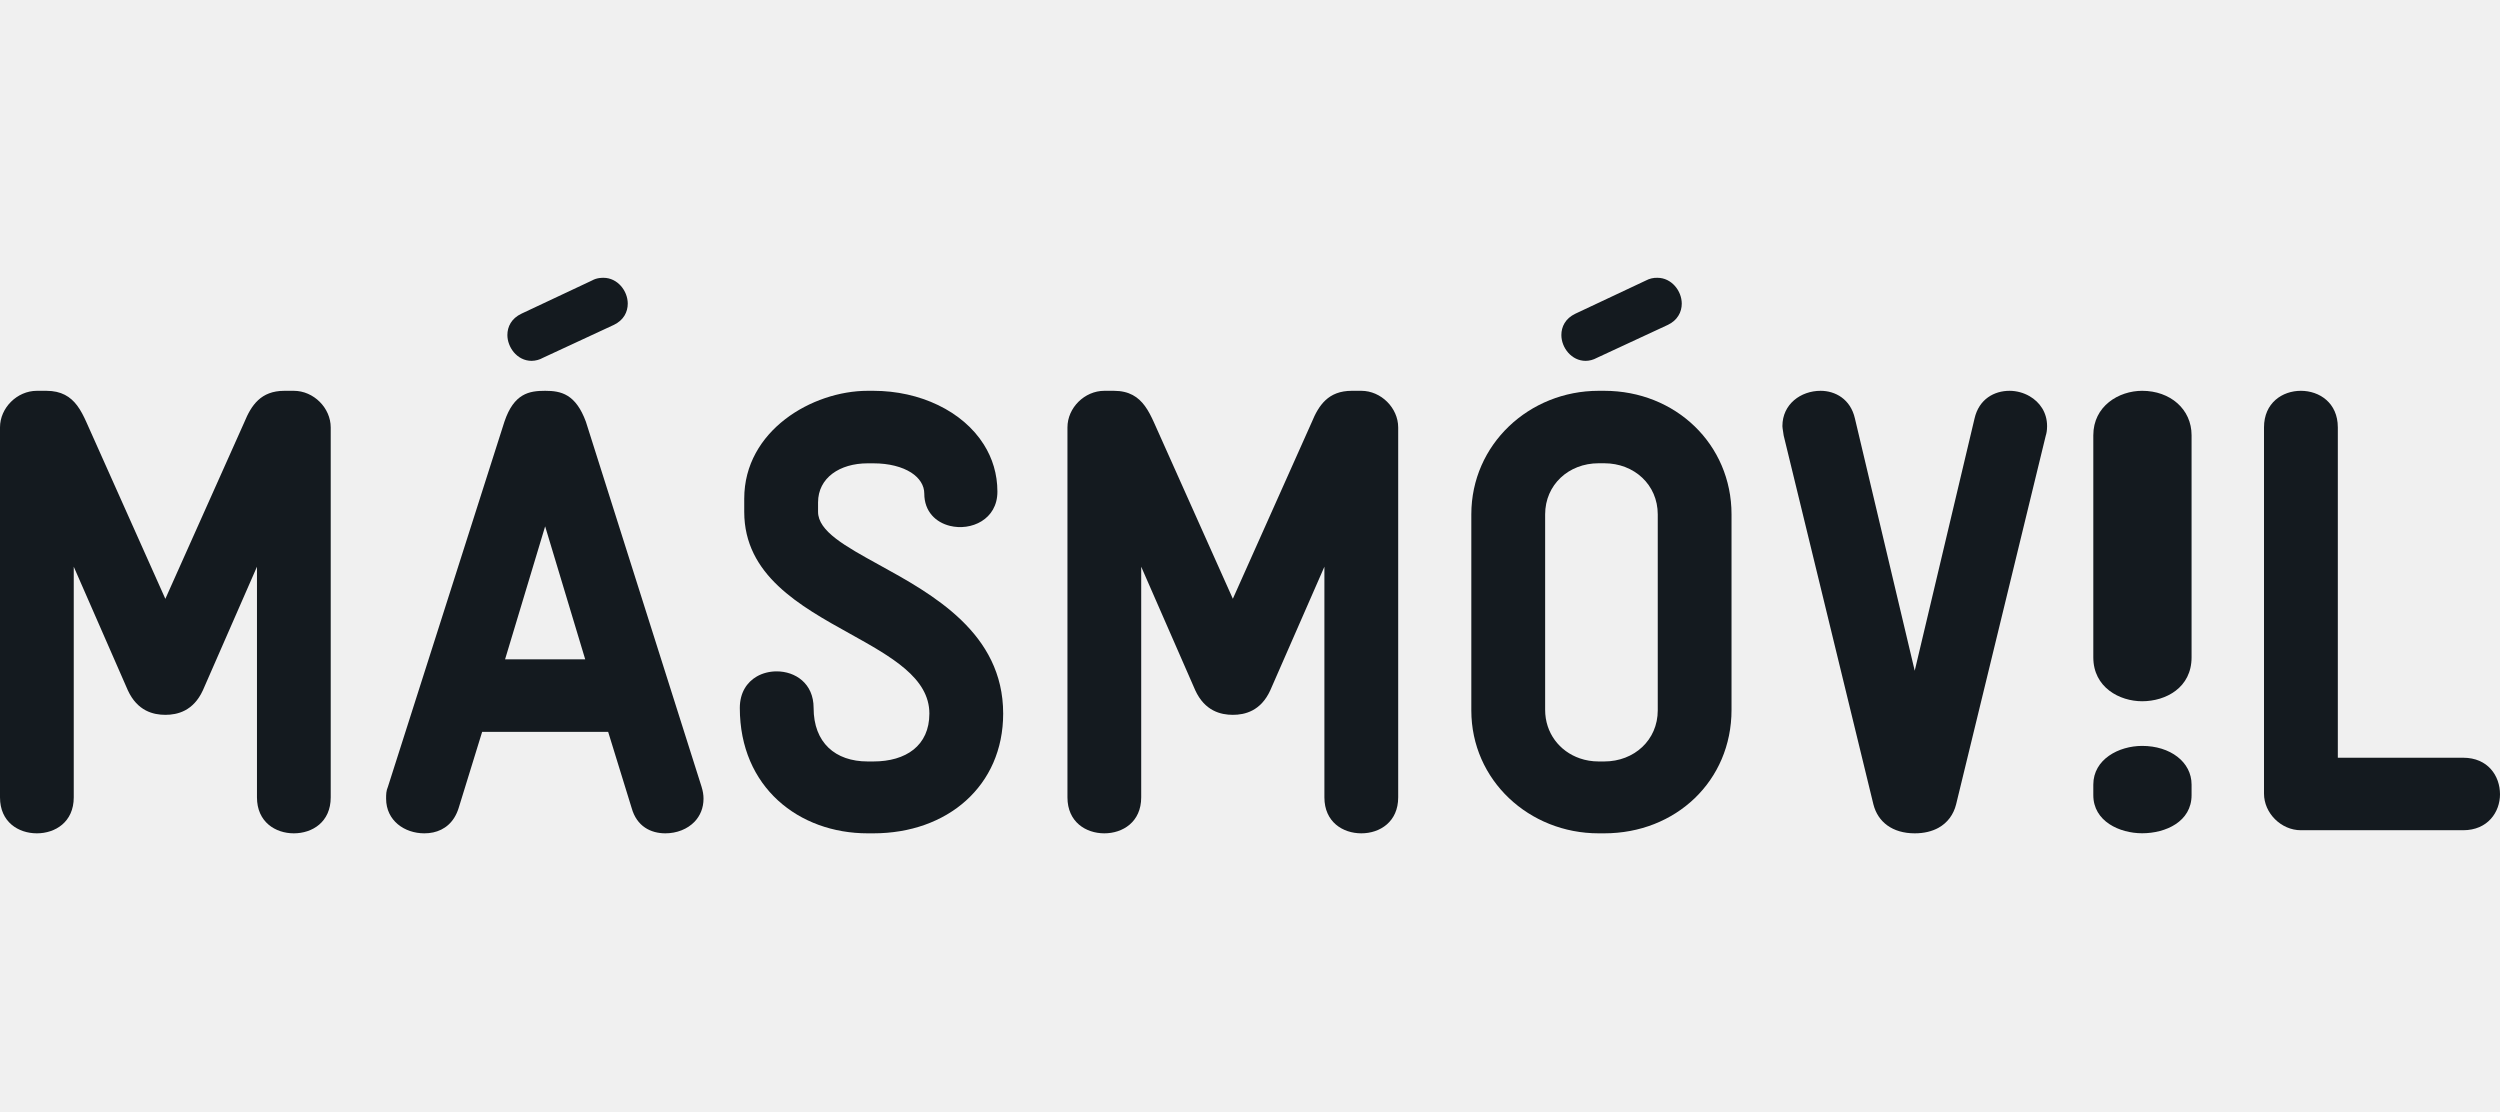
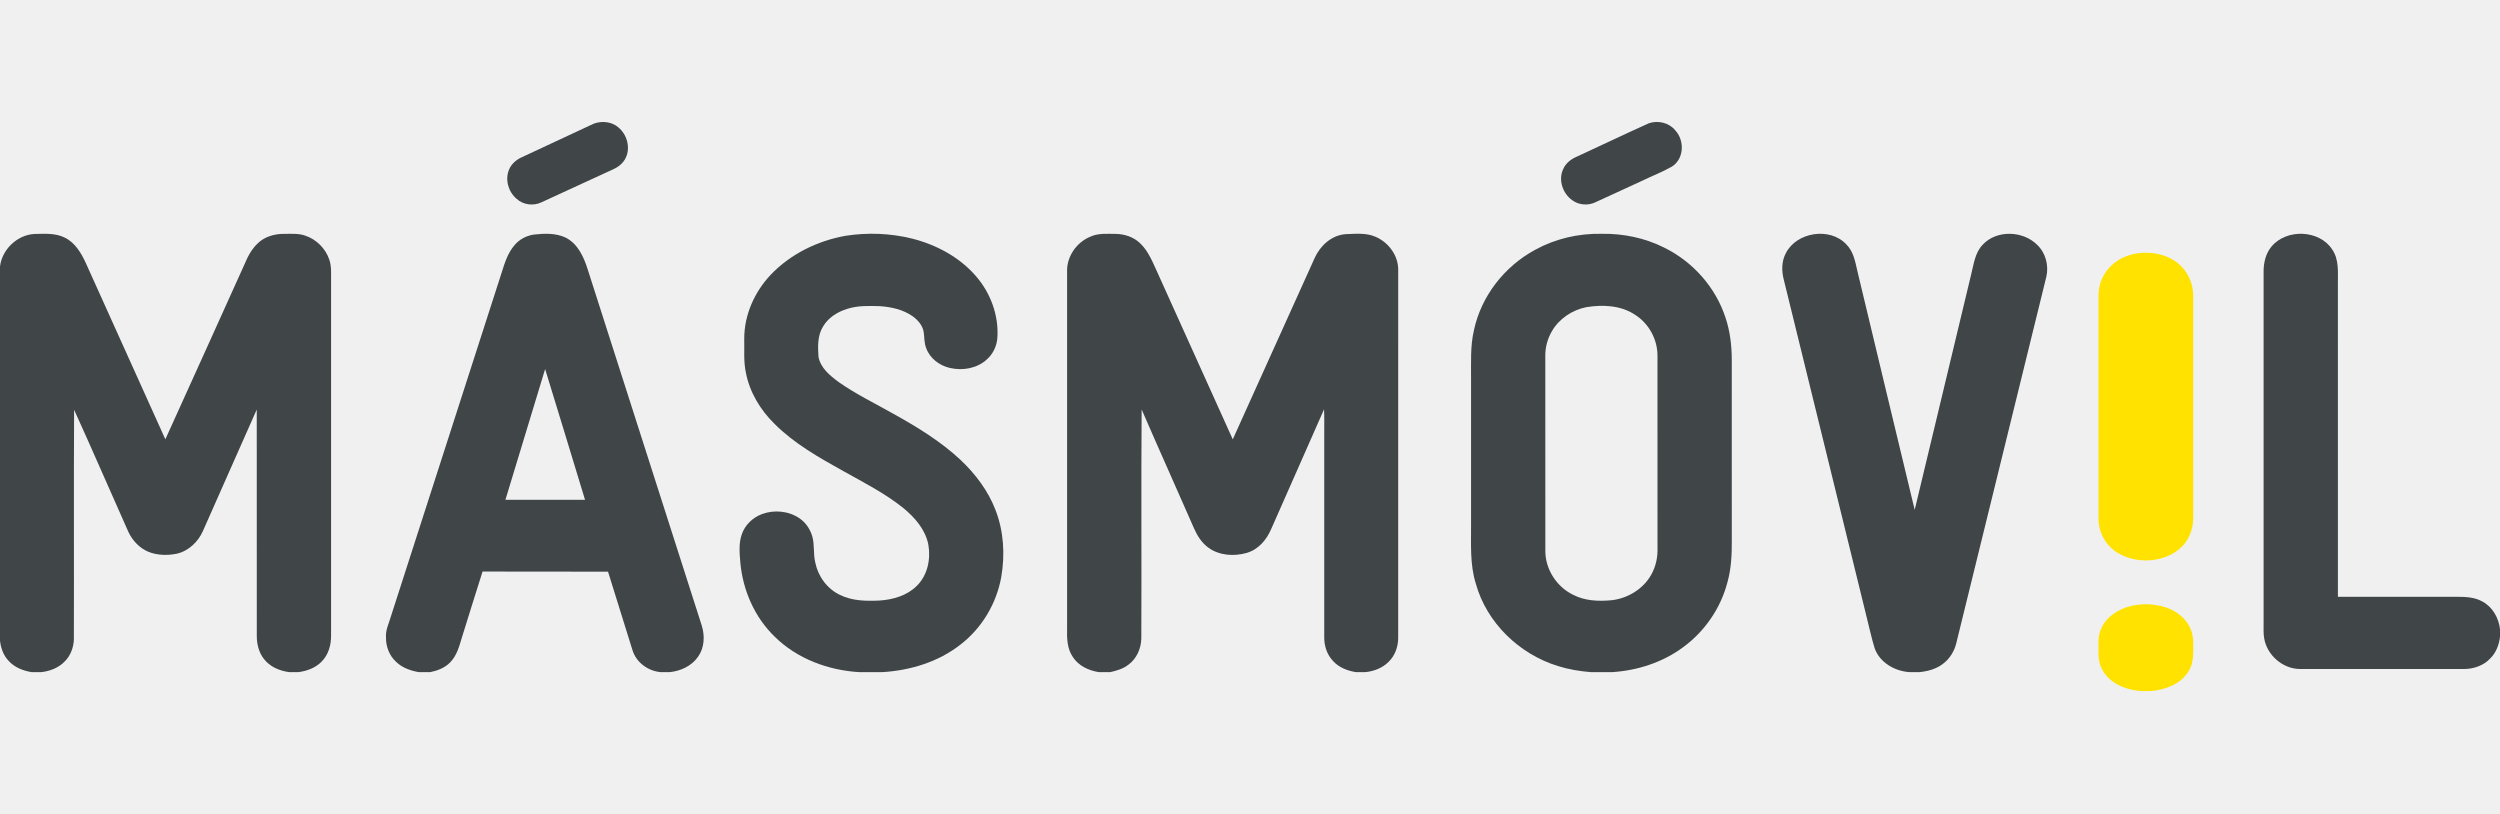
- <svg xmlns="http://www.w3.org/2000/svg" width="108" height="48" viewBox="0 0 108 48" fill="none">
-   <path d="M68.994 15.455C68.823 15.549 68.652 15.589 68.498 15.589C67.89 15.589 67.451 15.021 67.451 14.474C67.451 14.115 67.622 13.757 68.06 13.55L71.107 12.116C71.26 12.034 71.431 11.995 71.604 12.001C72.212 12.001 72.652 12.569 72.652 13.116C72.652 13.298 72.607 13.48 72.505 13.641C72.408 13.799 72.258 13.939 72.043 14.039L68.994 15.455Z" fill="#141A1F" />
-   <path d="M23.46 15.455C23.31 15.54 23.14 15.586 22.967 15.589C22.65 15.589 22.379 15.437 22.192 15.212C22.021 15.002 21.919 14.735 21.919 14.474C21.919 14.115 22.091 13.757 22.529 13.55L25.577 12.116C25.68 12.058 25.785 12.028 25.885 12.013C25.949 12.004 26.011 12.001 26.07 12.001C26.681 12.001 27.119 12.569 27.119 13.116C27.119 13.474 26.947 13.833 26.51 14.039L23.46 15.455Z" fill="#141A1F" />
-   <path d="M85.3 18.08C85.492 17.239 86.152 16.883 86.812 16.883C87.113 16.883 87.418 16.965 87.68 17.117C88.114 17.369 88.434 17.813 88.434 18.408C88.434 18.6 88.405 18.736 88.378 18.816L84.504 34.748C84.393 35.192 84.132 35.544 83.744 35.76C83.465 35.915 83.119 36 82.716 36C81.756 36 81.123 35.511 80.931 34.748L77.055 18.816L77.029 18.642C77.013 18.539 77 18.46 77 18.408C77 17.454 77.799 16.883 78.65 16.883C79.281 16.883 79.943 17.239 80.133 18.08L82.716 28.976L85.3 18.08Z" fill="#141A1F" />
-   <path d="M100.994 32.734H106.408C107.48 32.734 108 33.521 108 34.314C108 35.073 107.478 35.866 106.408 35.866H99.398C98.546 35.866 97.805 35.128 97.805 34.286V18.463C97.805 17.4 98.601 16.883 99.398 16.883C100.195 16.883 100.994 17.4 100.994 18.463V32.734Z" fill="#141A1F" />
-   <path fill-rule="evenodd" clip-rule="evenodd" d="M69.059 16.883H69.305C72.385 16.883 74.802 19.195 74.802 22.221V30.665C74.802 33.743 72.385 36 69.305 36H69.059C66.064 36 63.561 33.712 63.561 30.689V22.221C63.561 19.195 66.064 16.883 69.059 16.883ZM69.305 32.895C70.599 32.895 71.615 31.968 71.615 30.689V22.221C71.615 20.942 70.599 20.013 69.305 20.013H69.059C67.767 20.013 66.75 20.942 66.75 22.221V30.665C66.75 31.661 67.366 32.457 68.248 32.761C68.5 32.849 68.773 32.895 69.059 32.895H69.305Z" fill="#141A1F" />
-   <path fill-rule="evenodd" clip-rule="evenodd" d="M23.55 16.883C24.238 16.883 24.867 17.02 25.31 18.217L30.307 33.986C30.365 34.174 30.392 34.338 30.392 34.502C30.392 34.909 30.245 35.243 30.01 35.493C29.699 35.821 29.23 36 28.744 36C28.113 36 27.509 35.699 27.288 34.909L26.272 31.616H20.829L19.813 34.909C19.617 35.535 19.194 35.857 18.713 35.961C18.589 35.988 18.46 36 18.33 36C17.478 36 16.68 35.453 16.68 34.502C16.68 34.311 16.68 34.174 16.76 33.983L21.791 18.217C22.204 16.992 22.863 16.883 23.55 16.883ZM23.55 22.738L21.819 28.483H25.281L23.55 22.738Z" fill="#141A1F" />
-   <path d="M12.284 16.883H12.693C13.547 16.883 14.287 17.621 14.287 18.466V34.447C14.287 35.511 13.494 36 12.693 36C11.9 36 11.101 35.511 11.101 34.447V24.482L8.765 29.82C8.354 30.716 7.667 30.881 7.144 30.881C6.621 30.881 5.934 30.716 5.522 29.82L3.186 24.482V34.447C3.186 35.511 2.388 36 1.594 36C0.793 36 0 35.511 0 34.447V18.463C0 17.618 0.74 16.883 1.592 16.883H2.003C2.652 16.883 3.045 17.138 3.33 17.515C3.491 17.728 3.617 17.98 3.735 18.244L7.143 25.87L10.553 18.244C10.854 17.512 11.266 16.883 12.284 16.883Z" fill="#141A1F" />
-   <path d="M35.34 21.705V22.109C35.339 22.948 36.514 23.595 37.964 24.394C40.296 25.676 43.337 27.35 43.337 30.826C43.337 33.958 40.919 36 37.732 36H37.483C34.515 36 31.96 34.013 31.96 30.583C31.96 29.92 32.268 29.471 32.691 29.225C32.949 29.076 33.251 29.003 33.552 29.003C34.35 29.003 35.148 29.516 35.148 30.583C35.148 32.081 36.082 32.895 37.483 32.895H37.732C39.133 32.895 40.149 32.217 40.149 30.826C40.149 29.285 38.511 28.374 36.719 27.377C34.549 26.174 32.151 24.84 32.151 22.112V21.541C32.151 18.6 35.095 16.883 37.483 16.883H37.732C39.737 16.883 41.59 17.758 42.498 19.198C42.873 19.791 43.088 20.477 43.088 21.24C43.088 22.452 41.945 22.945 41.035 22.717C40.431 22.568 39.929 22.103 39.929 21.322C39.929 20.967 39.723 20.648 39.361 20.414C38.974 20.168 38.411 20.016 37.732 20.016H37.483C36.276 20.016 35.34 20.642 35.34 21.705Z" fill="#141A1F" />
-   <path d="M58.396 16.883H58.81C59.659 16.883 60.402 17.621 60.402 18.466V34.447C60.402 34.973 60.206 35.359 59.912 35.614C59.613 35.875 59.211 36 58.81 36C58.012 36 57.214 35.511 57.214 34.447V24.482L54.877 29.82C54.468 30.716 53.781 30.881 53.259 30.881C52.737 30.881 52.047 30.716 51.635 29.82L49.3 24.482V34.447C49.3 35.511 48.502 36 47.707 36C46.911 36 46.114 35.511 46.114 34.447V18.463C46.114 17.618 46.853 16.883 47.707 16.883H48.12C48.782 16.883 49.177 17.151 49.462 17.542C49.614 17.749 49.735 17.992 49.849 18.244L53.259 25.867L56.665 18.244C56.967 17.512 57.377 16.883 58.396 16.883Z" fill="#141A1F" />
-   <path d="M90.431 33.895C90.431 32.801 91.532 32.223 92.541 32.223C93.751 32.223 94.676 32.913 94.676 33.895V34.35C94.676 35.49 93.563 35.997 92.541 35.997C91.566 35.997 90.431 35.483 90.431 34.35V33.895Z" fill="#141A1F" />
-   <path d="M90.431 18.803C90.431 17.542 91.532 16.883 92.541 16.883C93.751 16.883 94.676 17.673 94.676 18.803V28.398C94.676 29.708 93.563 30.294 92.541 30.294C91.566 30.294 90.431 29.699 90.431 28.398V18.803Z" fill="#141A1F" />
+ <svg xmlns="http://www.w3.org/2000/svg" width="123" height="40" viewBox="0 0 123 40" fill="none">
+   <g clip-path="url(#clip0_3108_7445)">
+     <path d="M29.205 6.088C29.602 5.934 30.094 5.983 30.42 6.264C30.848 6.615 31.026 7.252 30.791 7.756C30.669 8.02 30.432 8.214 30.167 8.33C28.99 8.874 27.811 9.414 26.634 9.956C26.242 10.144 25.735 10.078 25.418 9.783C25.008 9.439 24.838 8.833 25.047 8.34C25.154 8.08 25.378 7.878 25.631 7.755C26.822 7.197 28.015 6.646 29.205 6.088Z" fill="#404548" />
+     <path d="M81.121 6.065C81.576 5.91 82.121 6.036 82.424 6.414C82.888 6.913 82.862 7.817 82.256 8.198C81.784 8.466 81.272 8.659 80.785 8.898C80.02 9.249 79.254 9.598 78.49 9.953C78.133 10.124 77.679 10.091 77.36 9.855C76.883 9.522 76.657 8.85 76.909 8.319C77.028 8.045 77.273 7.841 77.546 7.722C78.74 7.173 79.924 6.605 81.121 6.065Z" fill="#404548" />
+     <path d="M0 13.111C0.098 12.282 0.833 11.562 1.69 11.511C2.189 11.502 2.717 11.46 3.178 11.686C3.691 11.934 3.993 12.443 4.219 12.935C5.525 15.827 6.832 18.719 8.135 21.614C9.491 18.639 10.827 15.656 12.176 12.678C12.309 12.412 12.475 12.157 12.698 11.955C13.039 11.635 13.52 11.501 13.983 11.506C14.328 11.508 14.683 11.475 15.014 11.592C15.568 11.774 16.019 12.229 16.201 12.772C16.318 13.114 16.285 13.478 16.289 13.833C16.289 19.648 16.289 25.464 16.289 31.279C16.291 31.733 16.161 32.207 15.834 32.54C15.532 32.858 15.098 33.019 14.666 33.07H14.236C13.755 33.008 13.269 32.803 12.977 32.41C12.726 32.087 12.633 31.675 12.634 31.276C12.632 27.567 12.637 23.859 12.632 20.15C11.745 22.136 10.873 24.129 9.988 26.117C9.753 26.653 9.285 27.109 8.694 27.243C8.232 27.336 7.733 27.325 7.293 27.145C6.856 26.961 6.521 26.594 6.32 26.177C5.423 24.174 4.557 22.158 3.646 20.161C3.624 23.936 3.647 27.711 3.634 31.486C3.612 31.873 3.467 32.262 3.187 32.541C2.884 32.858 2.449 33.027 2.014 33.07H1.562C1.138 33.003 0.714 32.837 0.425 32.514C0.166 32.247 0.041 31.882 0 31.521V13.111Z" fill="#404548" />
+     <path d="M26.259 11.541C26.783 11.482 27.347 11.461 27.833 11.692C28.431 11.996 28.723 12.644 28.912 13.245C30.782 19.089 32.655 24.932 34.526 30.776C34.682 31.277 34.662 31.86 34.351 32.302C34.039 32.762 33.489 33.018 32.939 33.07H32.509C31.878 33.014 31.301 32.59 31.118 31.988C30.714 30.701 30.311 29.414 29.915 28.126C27.857 28.117 25.799 28.13 23.742 28.12C23.396 29.195 23.068 30.276 22.729 31.354C22.595 31.79 22.48 32.259 22.142 32.594C21.884 32.861 21.524 32.998 21.163 33.07H20.609C20.201 33 19.79 32.856 19.491 32.565C19.15 32.255 18.979 31.797 18.991 31.346C18.966 30.997 19.131 30.681 19.224 30.354C21.042 24.707 22.862 19.061 24.681 13.414C24.83 12.937 24.983 12.441 25.321 12.055C25.554 11.776 25.897 11.597 26.259 11.541ZM26.82 18.158C26.173 20.303 25.515 22.444 24.867 24.589C26.172 24.59 27.478 24.589 28.783 24.589C28.127 22.446 27.484 20.299 26.82 18.158Z" fill="#404548" />
+     <path d="M41.595 11.602C42.683 11.431 43.812 11.475 44.881 11.74C46.082 12.046 47.227 12.662 48.03 13.602C48.739 14.424 49.136 15.51 49.073 16.589C49.051 17 48.869 17.405 48.556 17.681C48.081 18.123 47.365 18.25 46.741 18.104C46.221 17.988 45.745 17.629 45.569 17.126C45.464 16.871 45.485 16.592 45.444 16.326C45.389 16.01 45.164 15.752 44.91 15.565C44.441 15.232 43.856 15.102 43.287 15.063C42.75 15.049 42.198 15.028 41.682 15.197C41.205 15.343 40.753 15.626 40.498 16.058C40.216 16.505 40.235 17.054 40.27 17.559C40.37 18.1 40.831 18.477 41.255 18.792C42.105 19.391 43.047 19.844 43.951 20.357C45.125 21.008 46.283 21.714 47.263 22.631C47.995 23.324 48.617 24.147 48.976 25.086C49.384 26.131 49.452 27.285 49.263 28.382C49.033 29.681 48.317 30.896 47.258 31.711C46.169 32.569 44.779 32.989 43.398 33.07H42.28C40.745 32.98 39.209 32.407 38.116 31.325C37.125 30.369 36.553 29.045 36.426 27.697C36.388 27.225 36.335 26.733 36.5 26.278C36.656 25.828 37.032 25.466 37.481 25.296C38.086 25.067 38.809 25.136 39.341 25.505C39.646 25.714 39.861 26.036 39.963 26.386C40.086 26.81 40.004 27.259 40.114 27.686C40.25 28.357 40.694 28.97 41.328 29.27C41.933 29.571 42.631 29.577 43.295 29.545C43.948 29.498 44.627 29.301 45.097 28.833C45.636 28.314 45.8 27.511 45.675 26.799C45.533 26.057 45.007 25.455 44.431 24.985C43.532 24.267 42.498 23.74 41.495 23.18C40.298 22.513 39.081 21.829 38.11 20.857C37.404 20.166 36.875 19.286 36.694 18.318C36.58 17.773 36.629 17.215 36.617 16.662C36.615 15.5 37.117 14.368 37.917 13.52C38.883 12.505 40.209 11.851 41.595 11.602Z" fill="#404548" />
+     <path d="M53.646 11.644C54.036 11.464 54.476 11.507 54.894 11.508C55.33 11.513 55.773 11.662 56.089 11.963C56.517 12.368 56.723 12.93 56.965 13.45C58.193 16.172 59.422 18.895 60.652 21.616C61.998 18.64 63.34 15.662 64.685 12.686C64.958 12.088 65.508 11.573 66.2 11.521C66.689 11.504 67.208 11.446 67.669 11.647C68.316 11.92 68.799 12.576 68.792 13.276C68.789 19.323 68.792 25.371 68.791 31.418C68.782 31.845 68.623 32.28 68.304 32.577C68.004 32.873 67.586 33.029 67.167 33.07H66.715C66.292 33.002 65.867 32.839 65.58 32.515C65.283 32.202 65.148 31.769 65.153 31.347C65.155 27.968 65.153 24.589 65.153 21.21C65.151 20.853 65.162 20.495 65.143 20.138C64.28 22.105 63.406 24.066 62.541 26.031C62.319 26.555 61.911 27.039 61.339 27.203C60.717 27.381 59.987 27.337 59.455 26.946C59.123 26.709 58.902 26.354 58.743 25.989C57.89 24.039 57.015 22.098 56.169 20.145C56.139 23.904 56.171 27.664 56.153 31.422C56.14 31.915 55.919 32.413 55.51 32.709C55.252 32.91 54.93 33.001 54.615 33.07H54.064C53.559 32.99 53.05 32.753 52.776 32.312C52.503 31.907 52.488 31.403 52.501 30.934C52.503 25.073 52.502 19.212 52.501 13.352C52.481 12.622 52.964 11.923 53.646 11.644Z" fill="#404548" />
+     <path d="M75.531 12.289C76.519 11.746 77.657 11.48 78.788 11.503C79.852 11.484 80.927 11.703 81.876 12.182C83.294 12.876 84.41 14.142 84.893 15.624C85.119 16.291 85.201 16.995 85.203 17.696C85.203 20.658 85.202 23.622 85.204 26.585C85.209 27.28 85.178 27.984 84.987 28.657C84.658 29.92 83.877 31.062 82.811 31.842C81.807 32.587 80.566 32.991 79.314 33.069H78.266C77.718 33.024 77.173 32.935 76.649 32.769C74.735 32.18 73.144 30.631 72.613 28.724C72.309 27.763 72.384 26.747 72.376 25.756C72.376 23.388 72.376 21.021 72.376 18.653C72.382 17.845 72.332 17.024 72.522 16.23C72.879 14.569 74.018 13.105 75.531 12.289ZM78.047 15.113C77.353 15.252 76.715 15.676 76.361 16.283C76.133 16.666 76.017 17.112 76.029 17.555C76.032 20.75 76.03 23.944 76.031 27.138C76.042 28.023 76.591 28.875 77.401 29.265C77.978 29.567 78.652 29.589 79.288 29.532C80.085 29.441 80.84 28.984 81.232 28.29C81.472 27.879 81.567 27.398 81.549 26.926C81.547 23.779 81.549 20.632 81.548 17.485C81.545 16.686 81.114 15.897 80.421 15.472C79.728 15.018 78.844 14.983 78.047 15.113Z" fill="#404548" />
+     <path d="M87.865 12.454C88.391 11.417 90.029 11.159 90.836 12.02C91.195 12.374 91.279 12.885 91.387 13.352C92.329 17.262 93.256 21.177 94.203 25.085C95.131 21.232 96.05 17.377 96.976 13.523C97.107 13.011 97.164 12.437 97.553 12.035C98.237 11.3 99.534 11.348 100.229 12.046C100.648 12.443 100.808 13.062 100.68 13.615C99.201 19.629 97.725 25.644 96.246 31.657C96.153 32.036 95.938 32.386 95.63 32.632C95.297 32.905 94.863 33.027 94.438 33.069H93.942C93.209 33.018 92.478 32.591 92.231 31.888C92.064 31.346 91.952 30.79 91.81 30.242C90.462 24.753 89.112 19.265 87.766 13.775C87.65 13.34 87.646 12.861 87.865 12.454Z" fill="#404548" />
+     <path d="M111.767 12.12C112.507 11.242 114.12 11.304 114.747 12.278C115.088 12.776 115.021 13.399 115.024 13.968C115.025 19.099 115.023 24.231 115.025 29.362C116.981 29.363 118.938 29.363 120.894 29.362C121.313 29.361 121.755 29.383 122.129 29.592C122.639 29.864 122.943 30.411 123.001 30.966V31.321C122.959 31.714 122.81 32.108 122.523 32.392C122.202 32.739 121.719 32.912 121.248 32.914C118.552 32.914 115.855 32.914 113.158 32.914C112.306 32.911 111.537 32.228 111.399 31.412C111.354 31.161 111.371 30.905 111.369 30.652C111.369 24.884 111.369 19.117 111.369 13.349C111.37 12.914 111.476 12.46 111.767 12.12Z" fill="#404548" />
+     <path d="M105.121 12.469C105.804 12.363 106.548 12.493 107.103 12.912C107.598 13.283 107.89 13.885 107.905 14.493C107.905 18.144 107.904 21.795 107.906 25.447C107.916 26.012 107.703 26.593 107.268 26.975C106.469 27.67 105.216 27.752 104.29 27.26C103.67 26.938 103.269 26.273 103.249 25.59C103.248 21.89 103.249 18.189 103.248 14.489C103.254 13.952 103.488 13.42 103.89 13.054C104.223 12.735 104.666 12.545 105.121 12.469Z" fill="#FFE200" />
+     <path d="M103.769 30.375C104.261 29.908 104.969 29.717 105.642 29.729C106.266 29.748 106.921 29.923 107.373 30.367C107.713 30.676 107.908 31.129 107.904 31.584C107.905 32.069 107.951 32.591 107.681 33.023C107.299 33.66 106.531 33.941 105.813 34H105.32C104.575 33.94 103.773 33.616 103.422 32.928C103.192 32.518 103.253 32.039 103.247 31.59C103.232 31.135 103.432 30.685 103.769 30.375Z" fill="#FFE200" />
+   </g>
+   <defs>
+     <clipPath id="clip0_3108_7445">
+       <rect width="123" height="40" fill="white" />
+     </clipPath>
+   </defs>
</svg>
